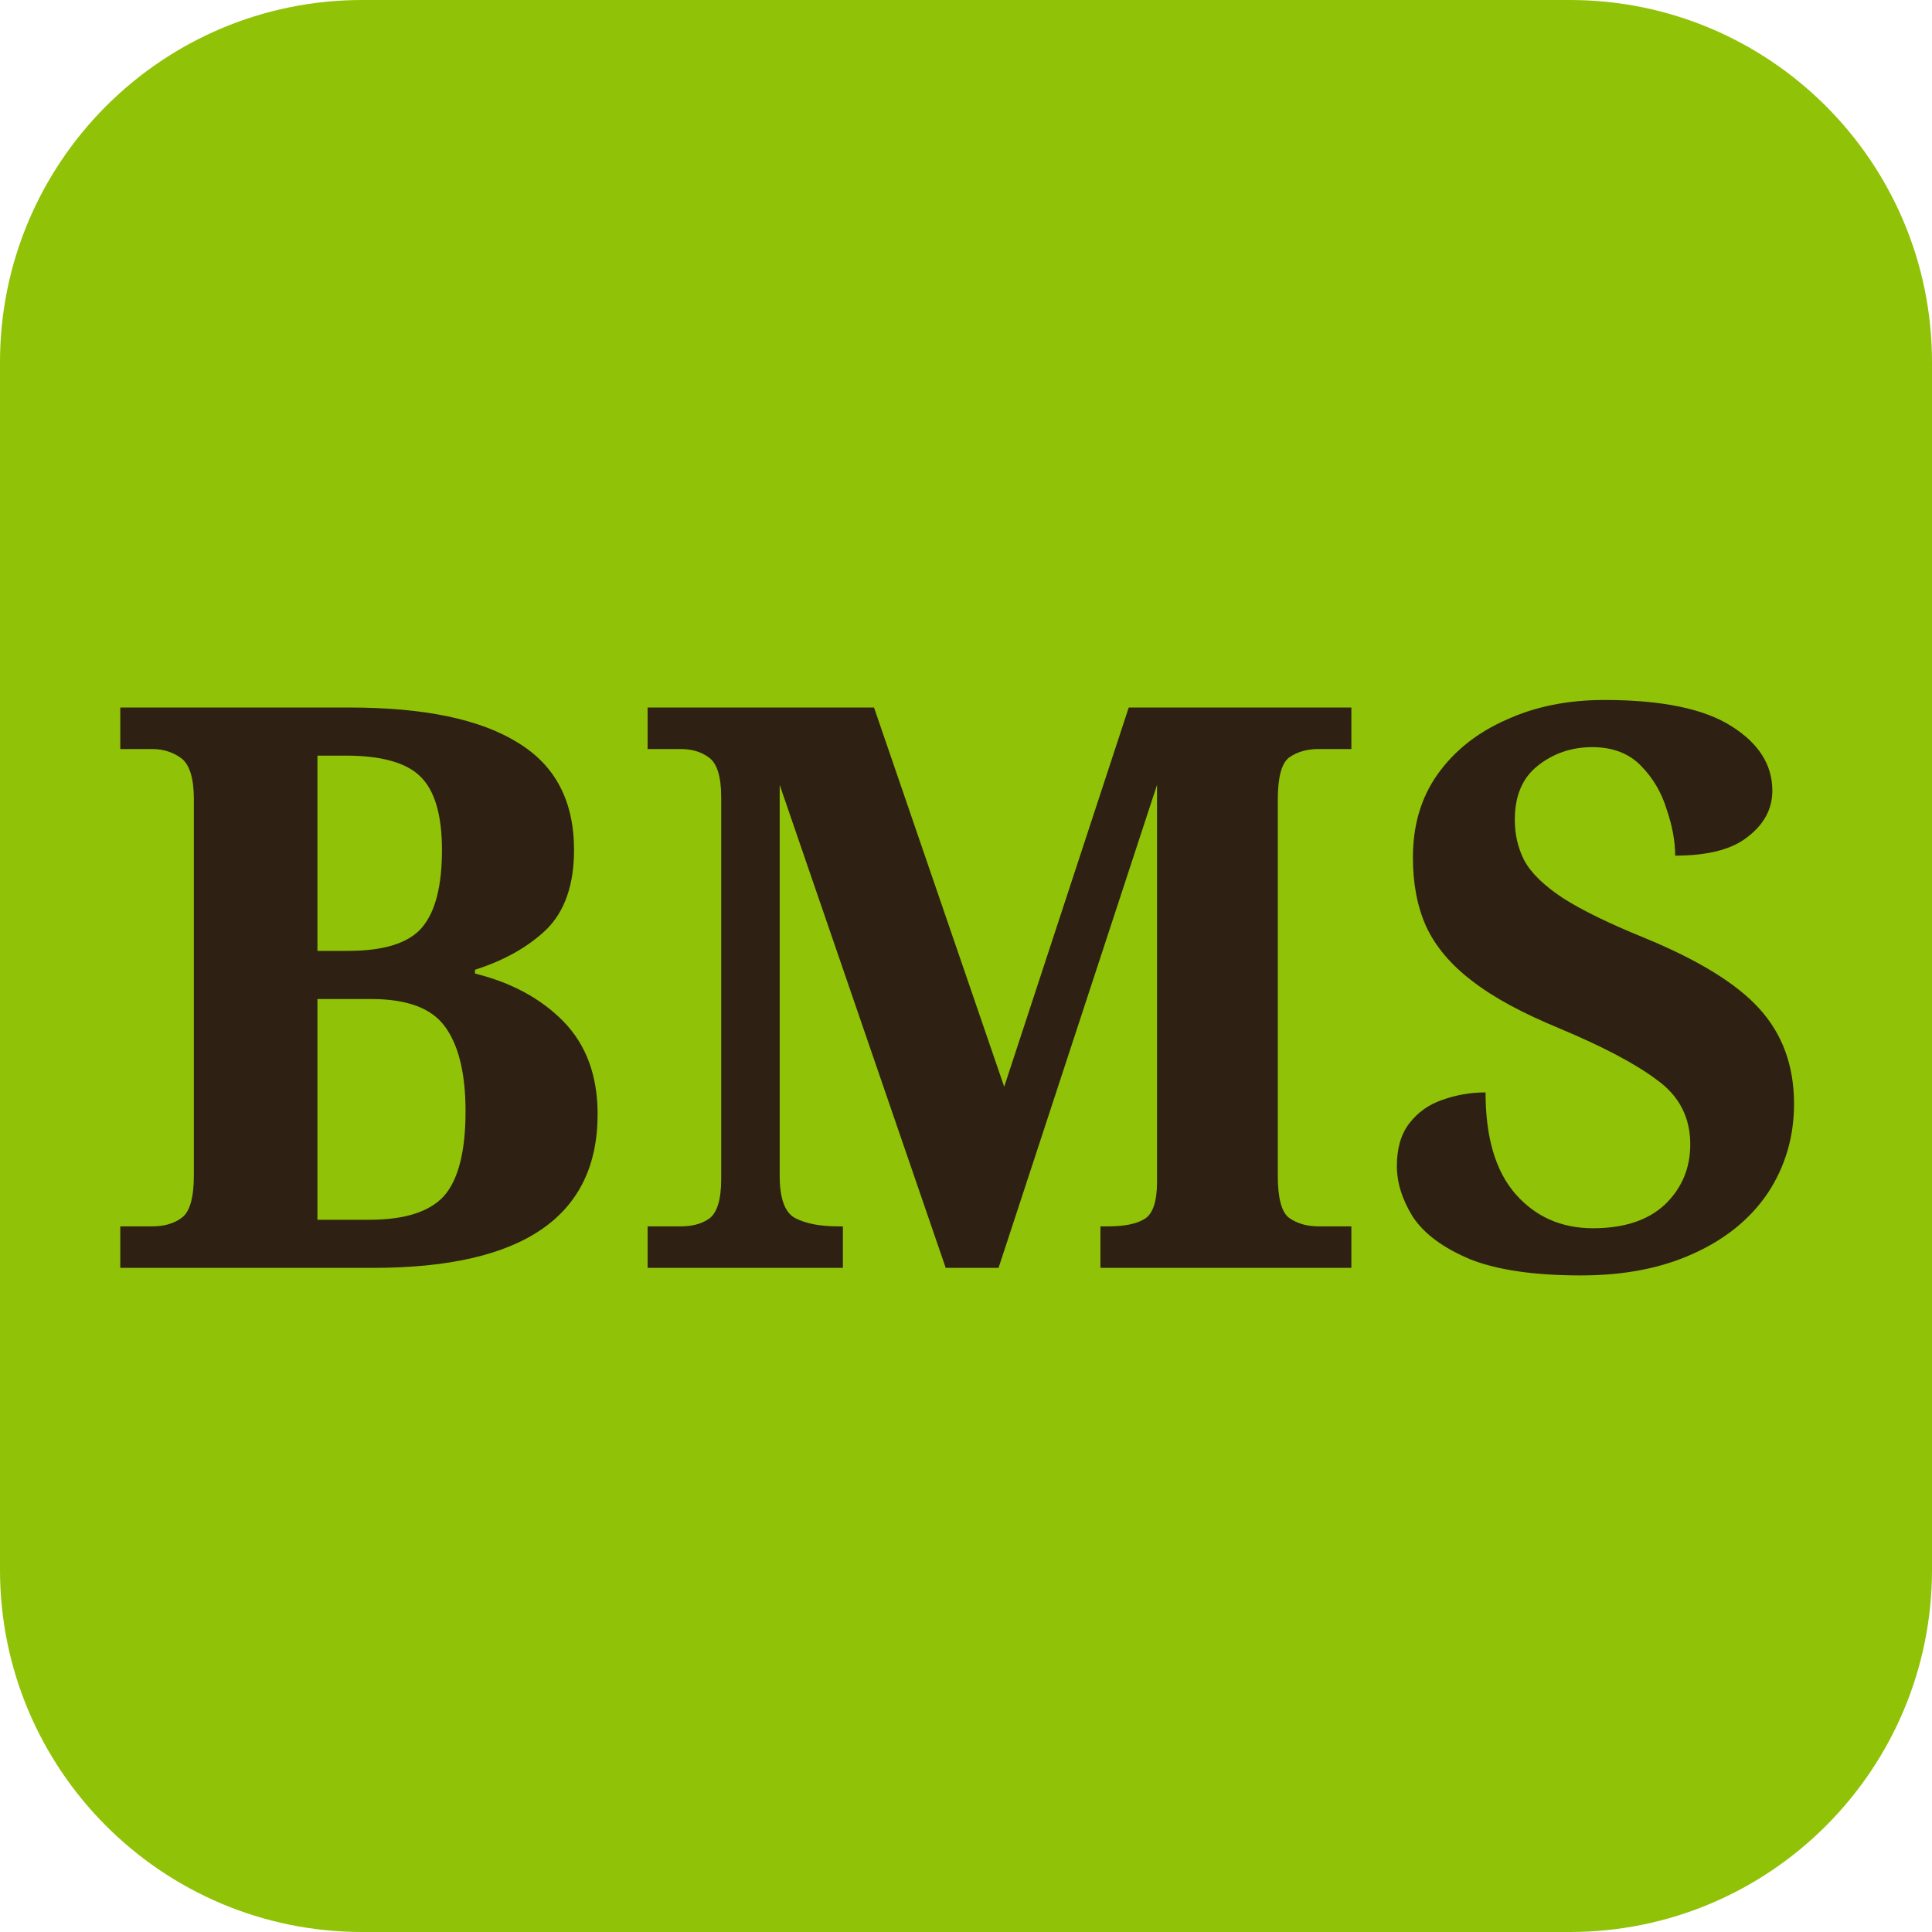
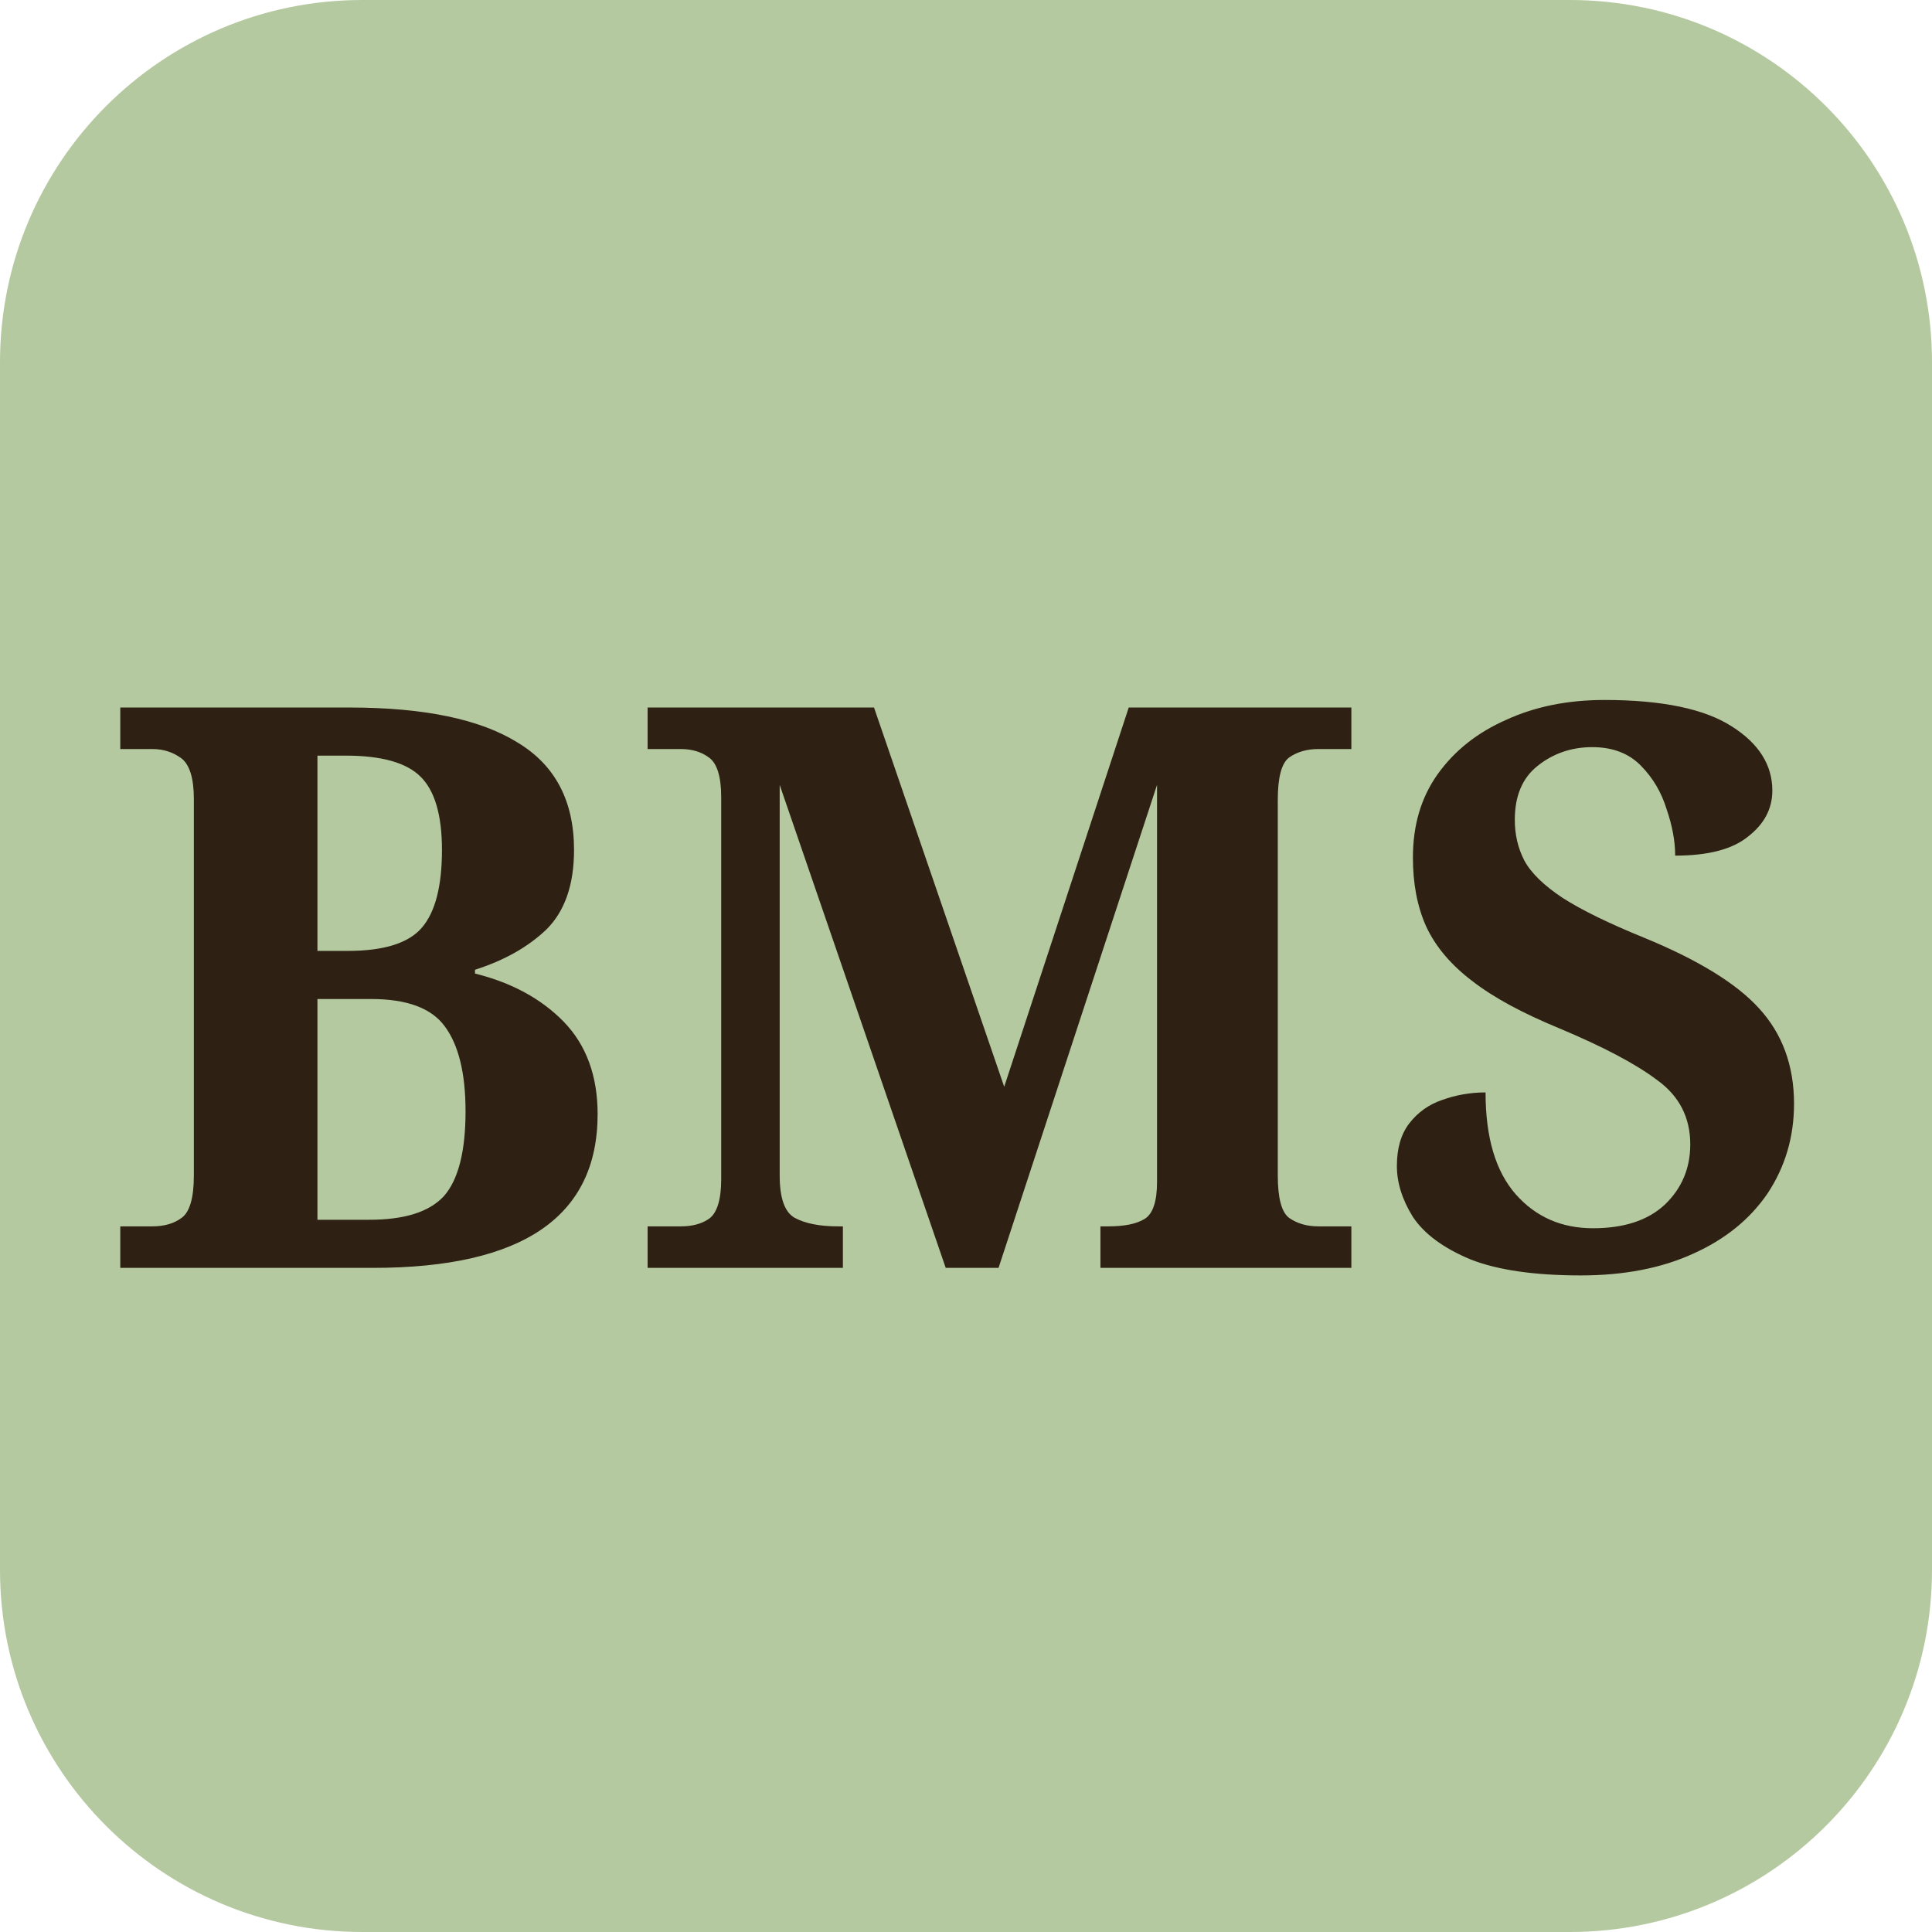
<svg xmlns="http://www.w3.org/2000/svg" viewBox="0 0 32 32">
-   <rect width="32" height="32" rx="6" fill="#90C207" />
+   <rect width="32" height="32" rx="6" fill="#B5C9A0" />
  <text x="16" y="21" font-family="Georgia,serif" font-size="13" font-weight="700" text-anchor="middle" fill="#2E2012">BMS</text>
</svg>
